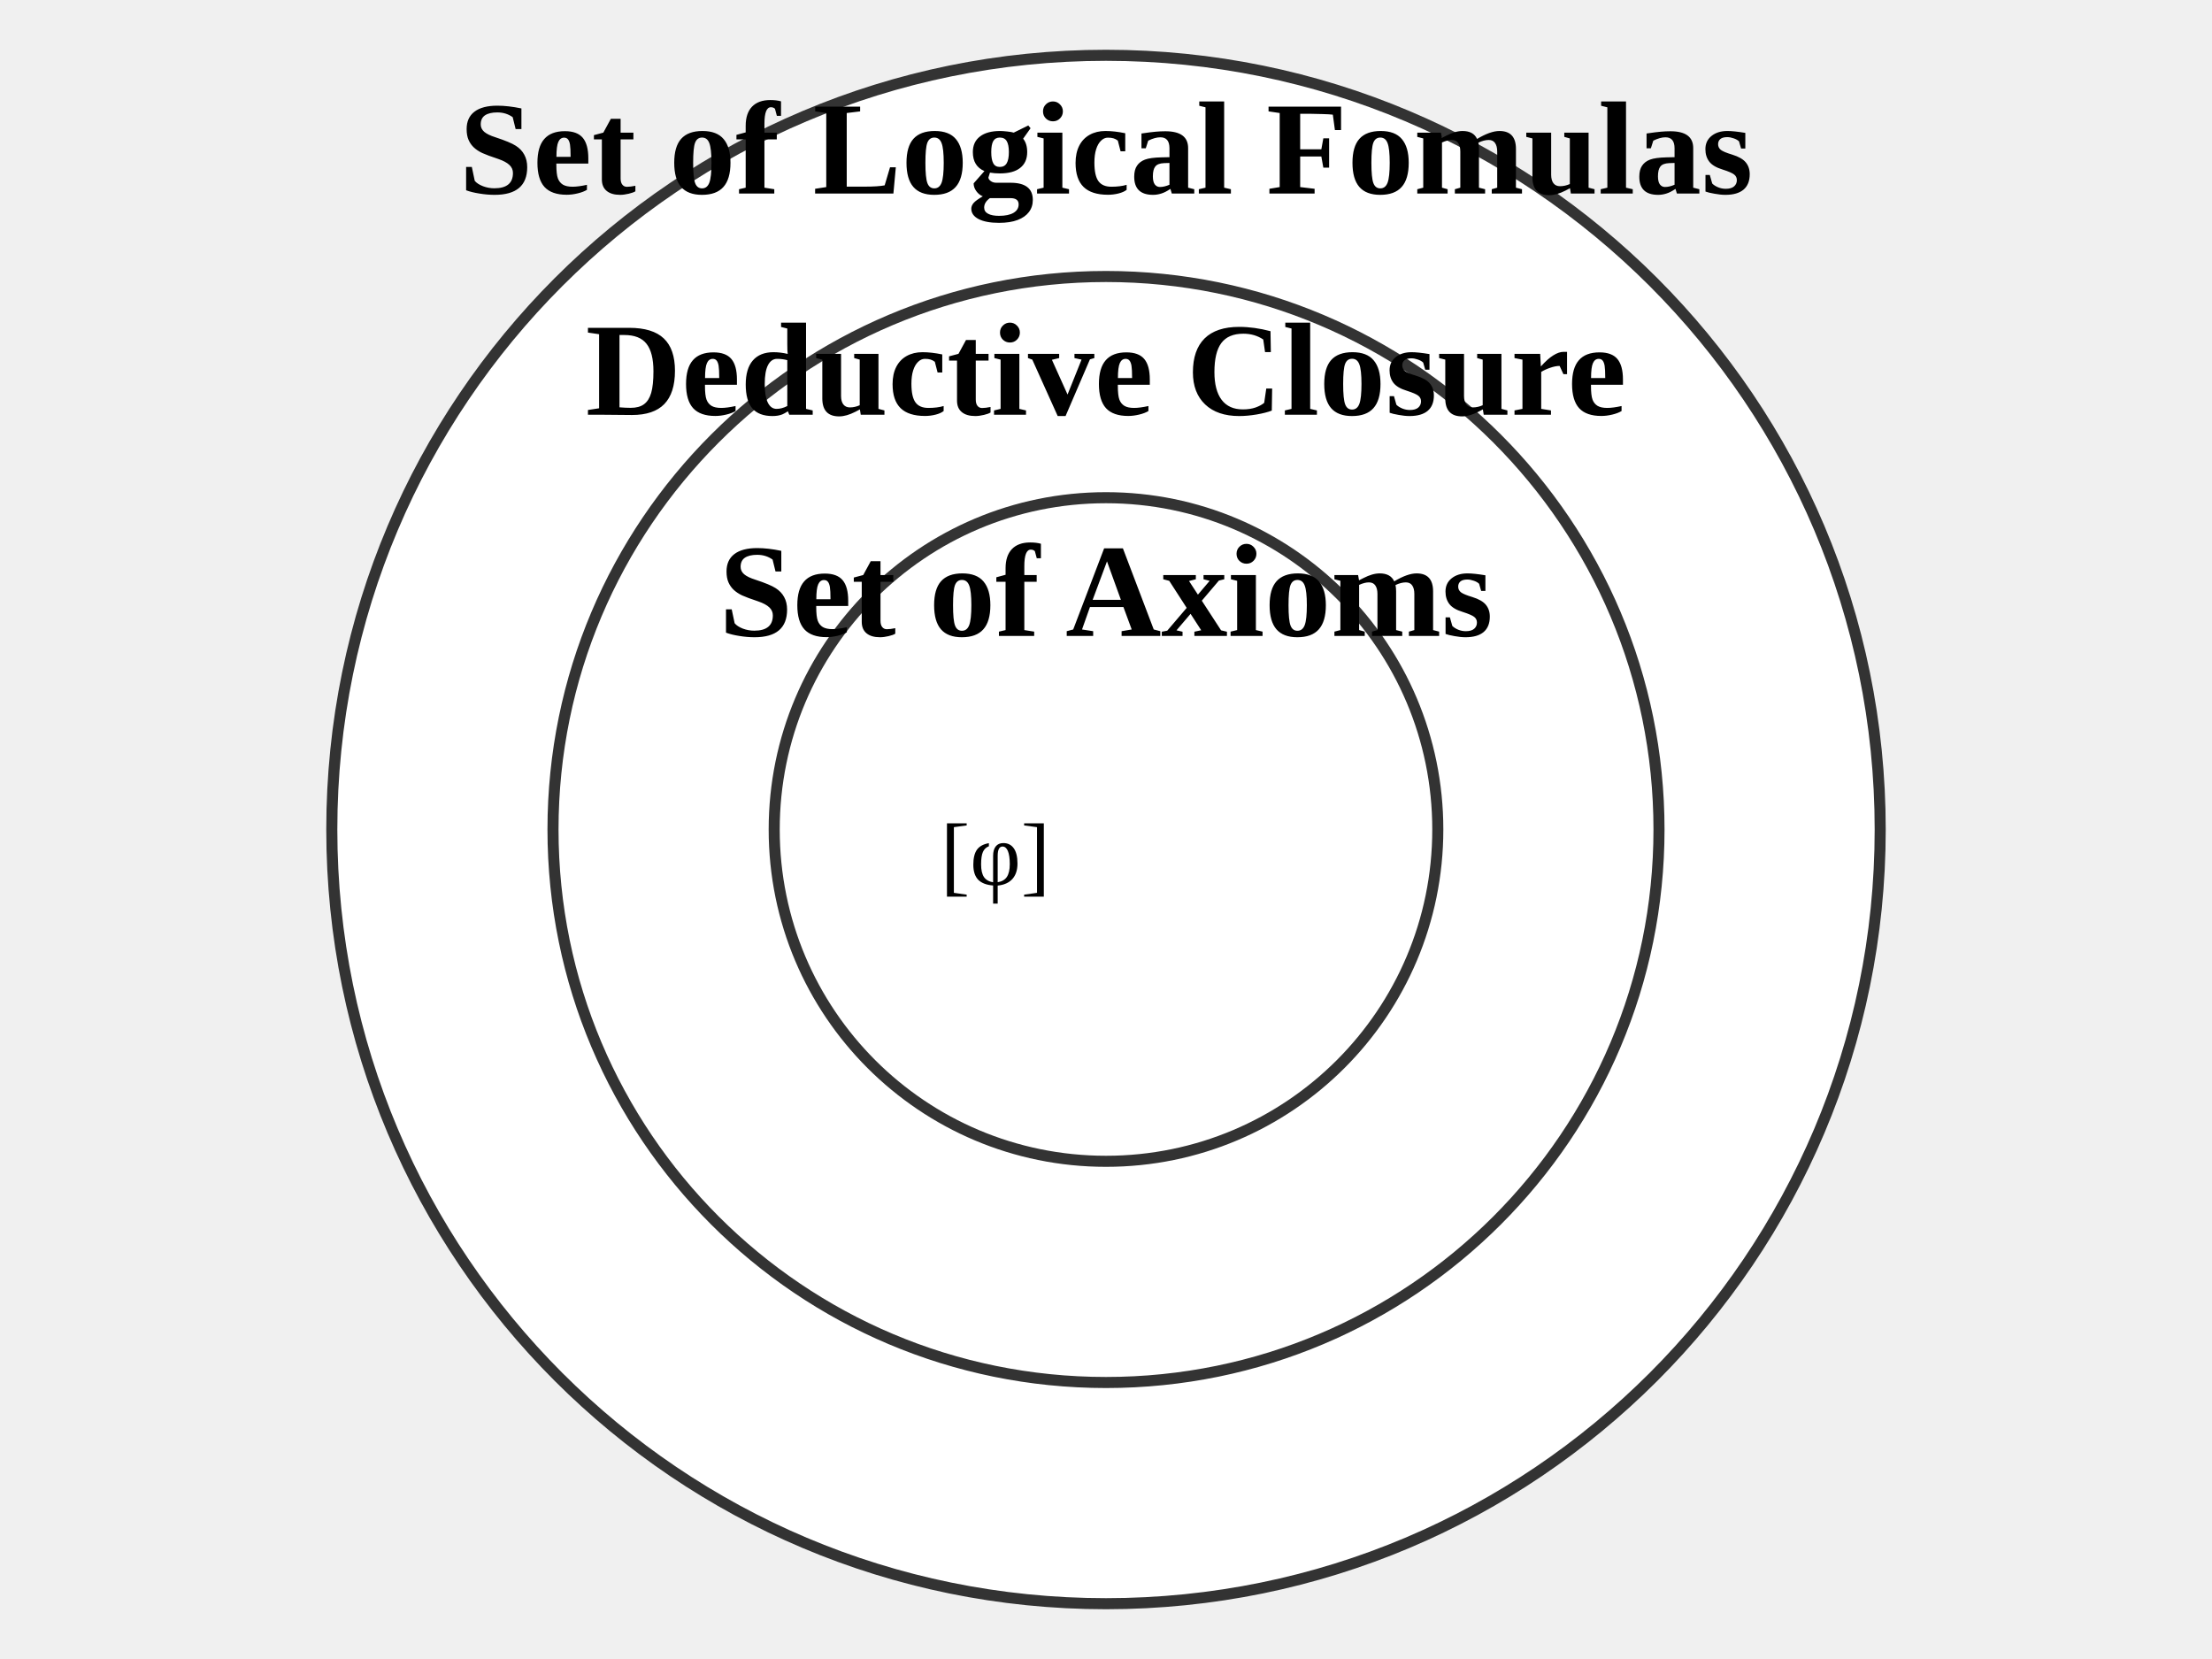
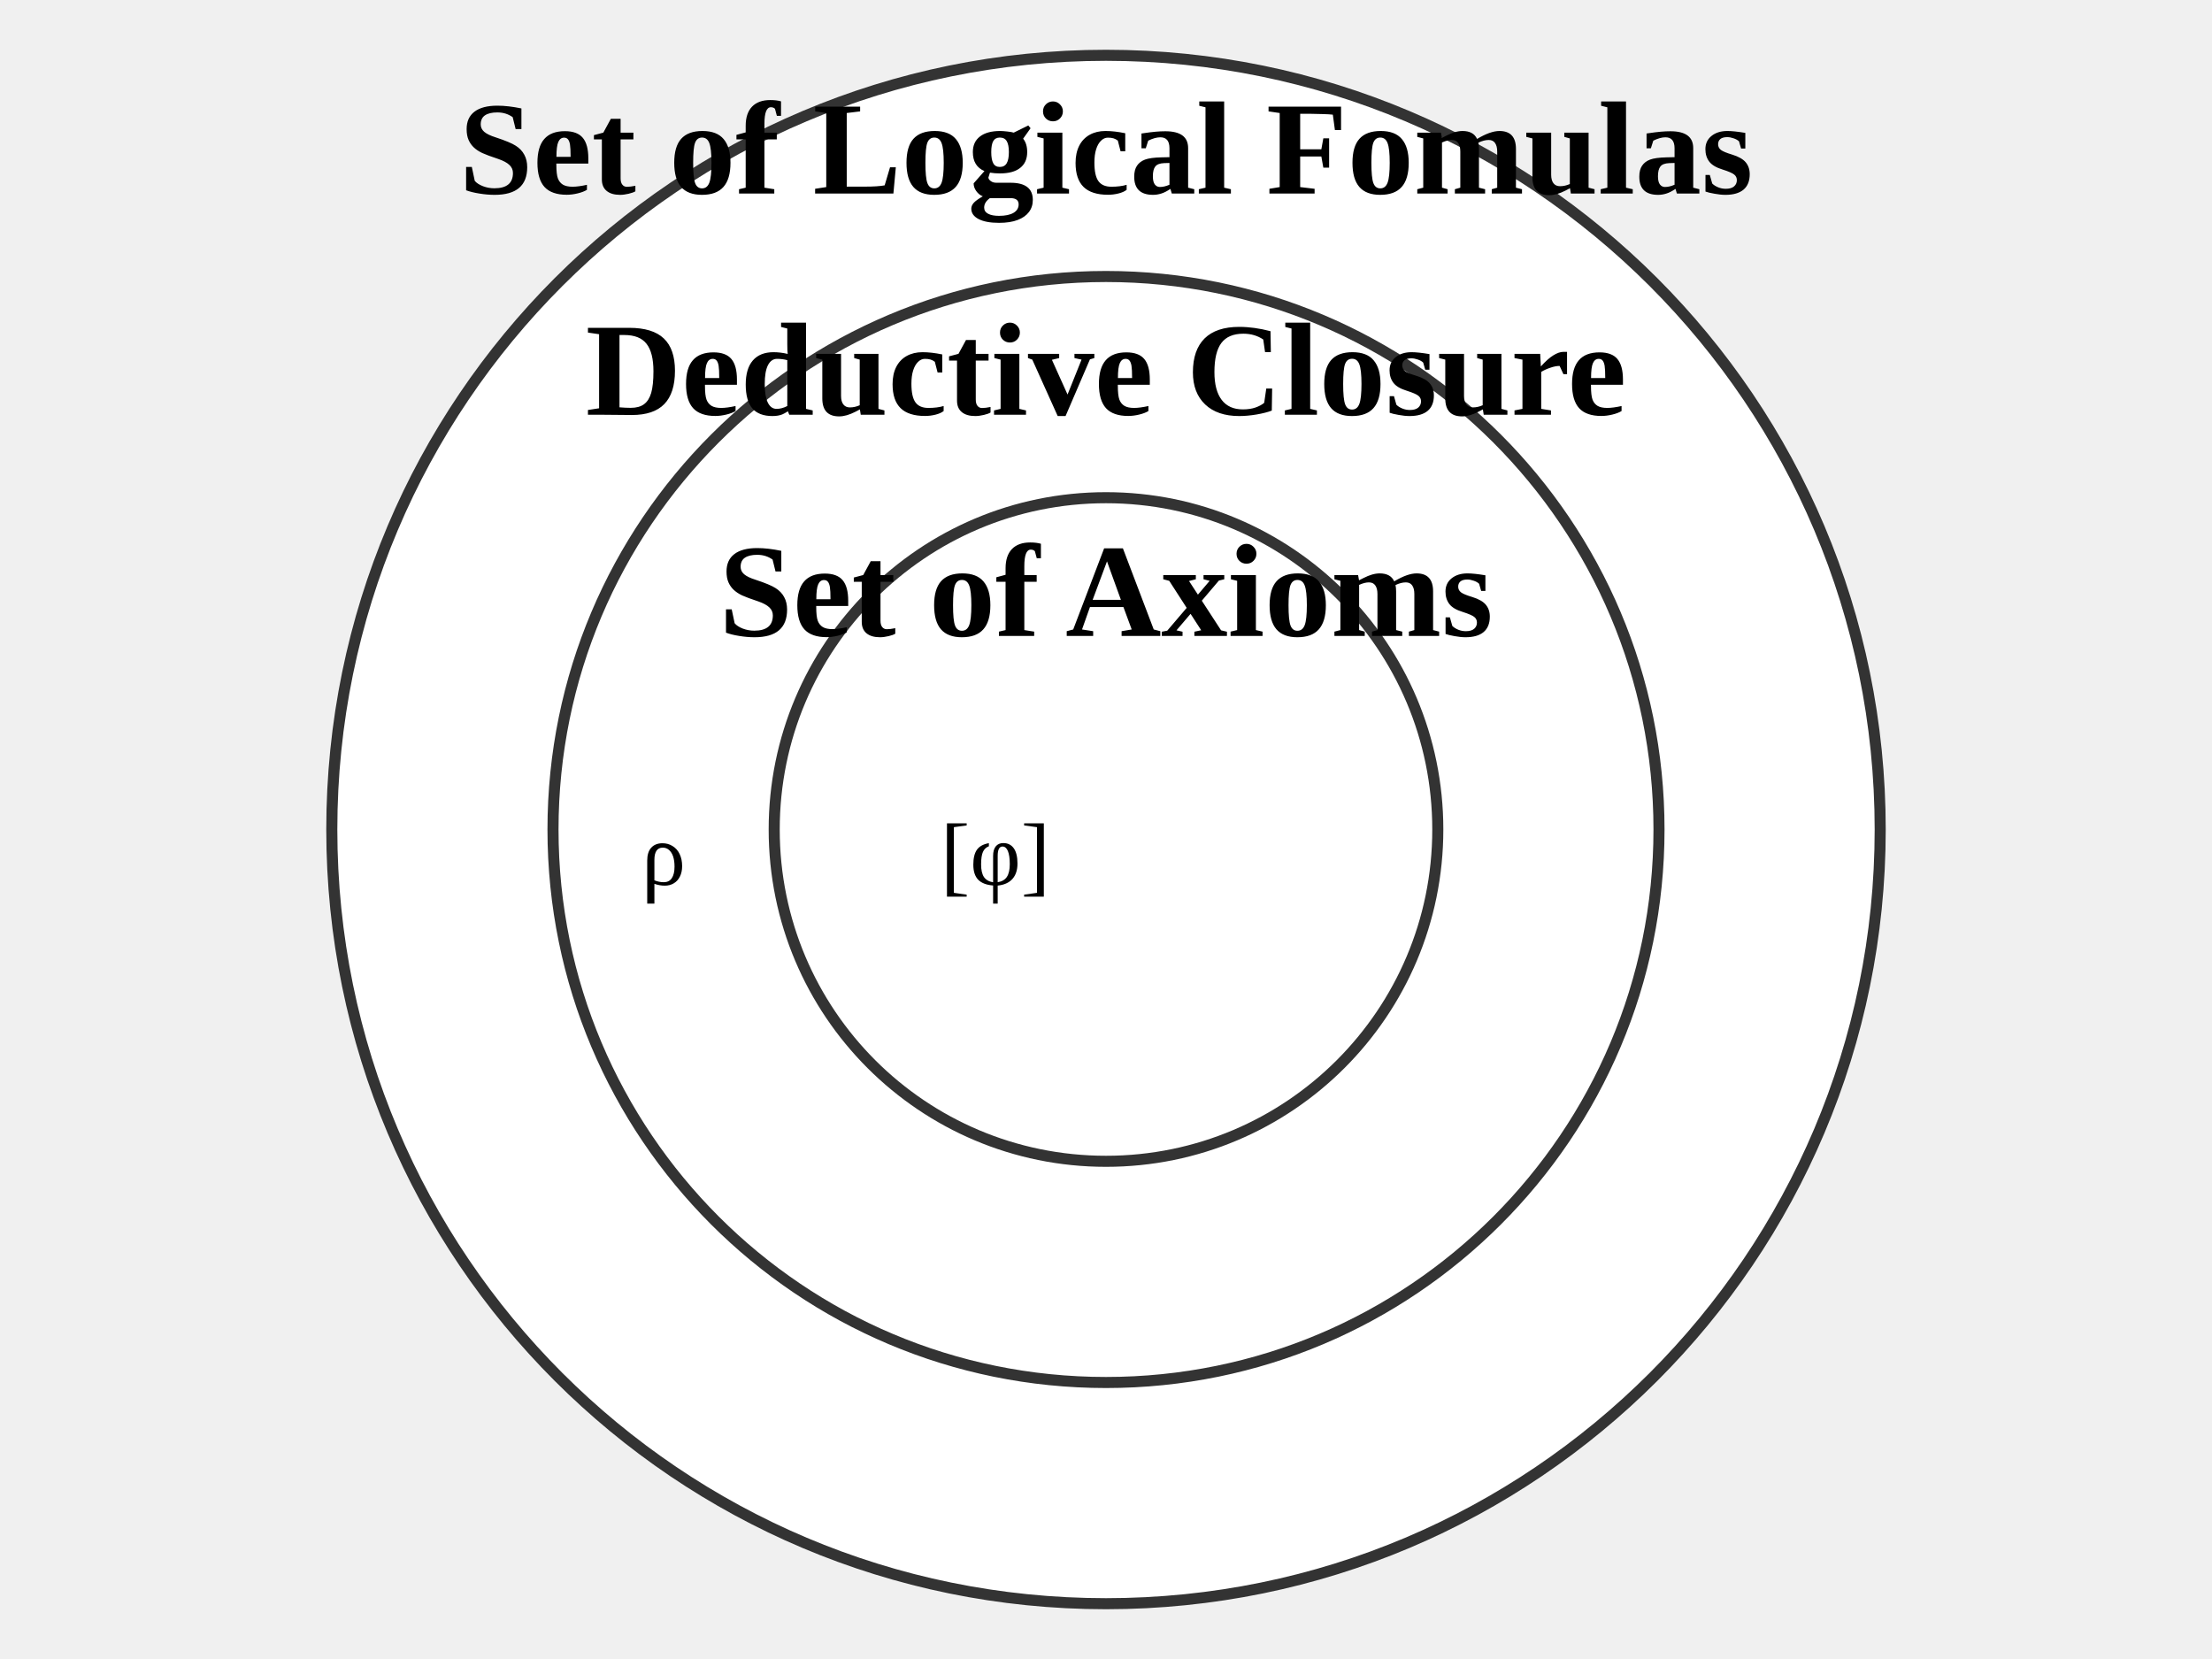
<svg xmlns="http://www.w3.org/2000/svg" viewBox="0 0 400 300">
  <circle cx="200" cy="150" r="140" fill="#fff" stroke="#333" stroke-width="2" />
  <text x="200" y="35" font-size="24" text-anchor="middle" font-weight="bold">Set of Logical Fomulas</text>
  <circle cx="200" cy="150" r="100" fill="#fff" stroke="#333" stroke-width="2" />
  <text x="200" y="75" font-size="24" text-anchor="middle" font-weight="bold">Deductive Closure</text>
+   <text x="120" y="160" font-size="16" text-anchor="middle">ρ</text>
  <circle cx="200" cy="150" r="60" fill="#fff" stroke="#333" stroke-width="2" />
  <text x="200" y="115" font-size="24" text-anchor="middle" font-weight="bold">Set of Axioms</text>
  <text x="180" y="160" font-size="16" text-anchor="middle">[φ]</text>
</svg>
